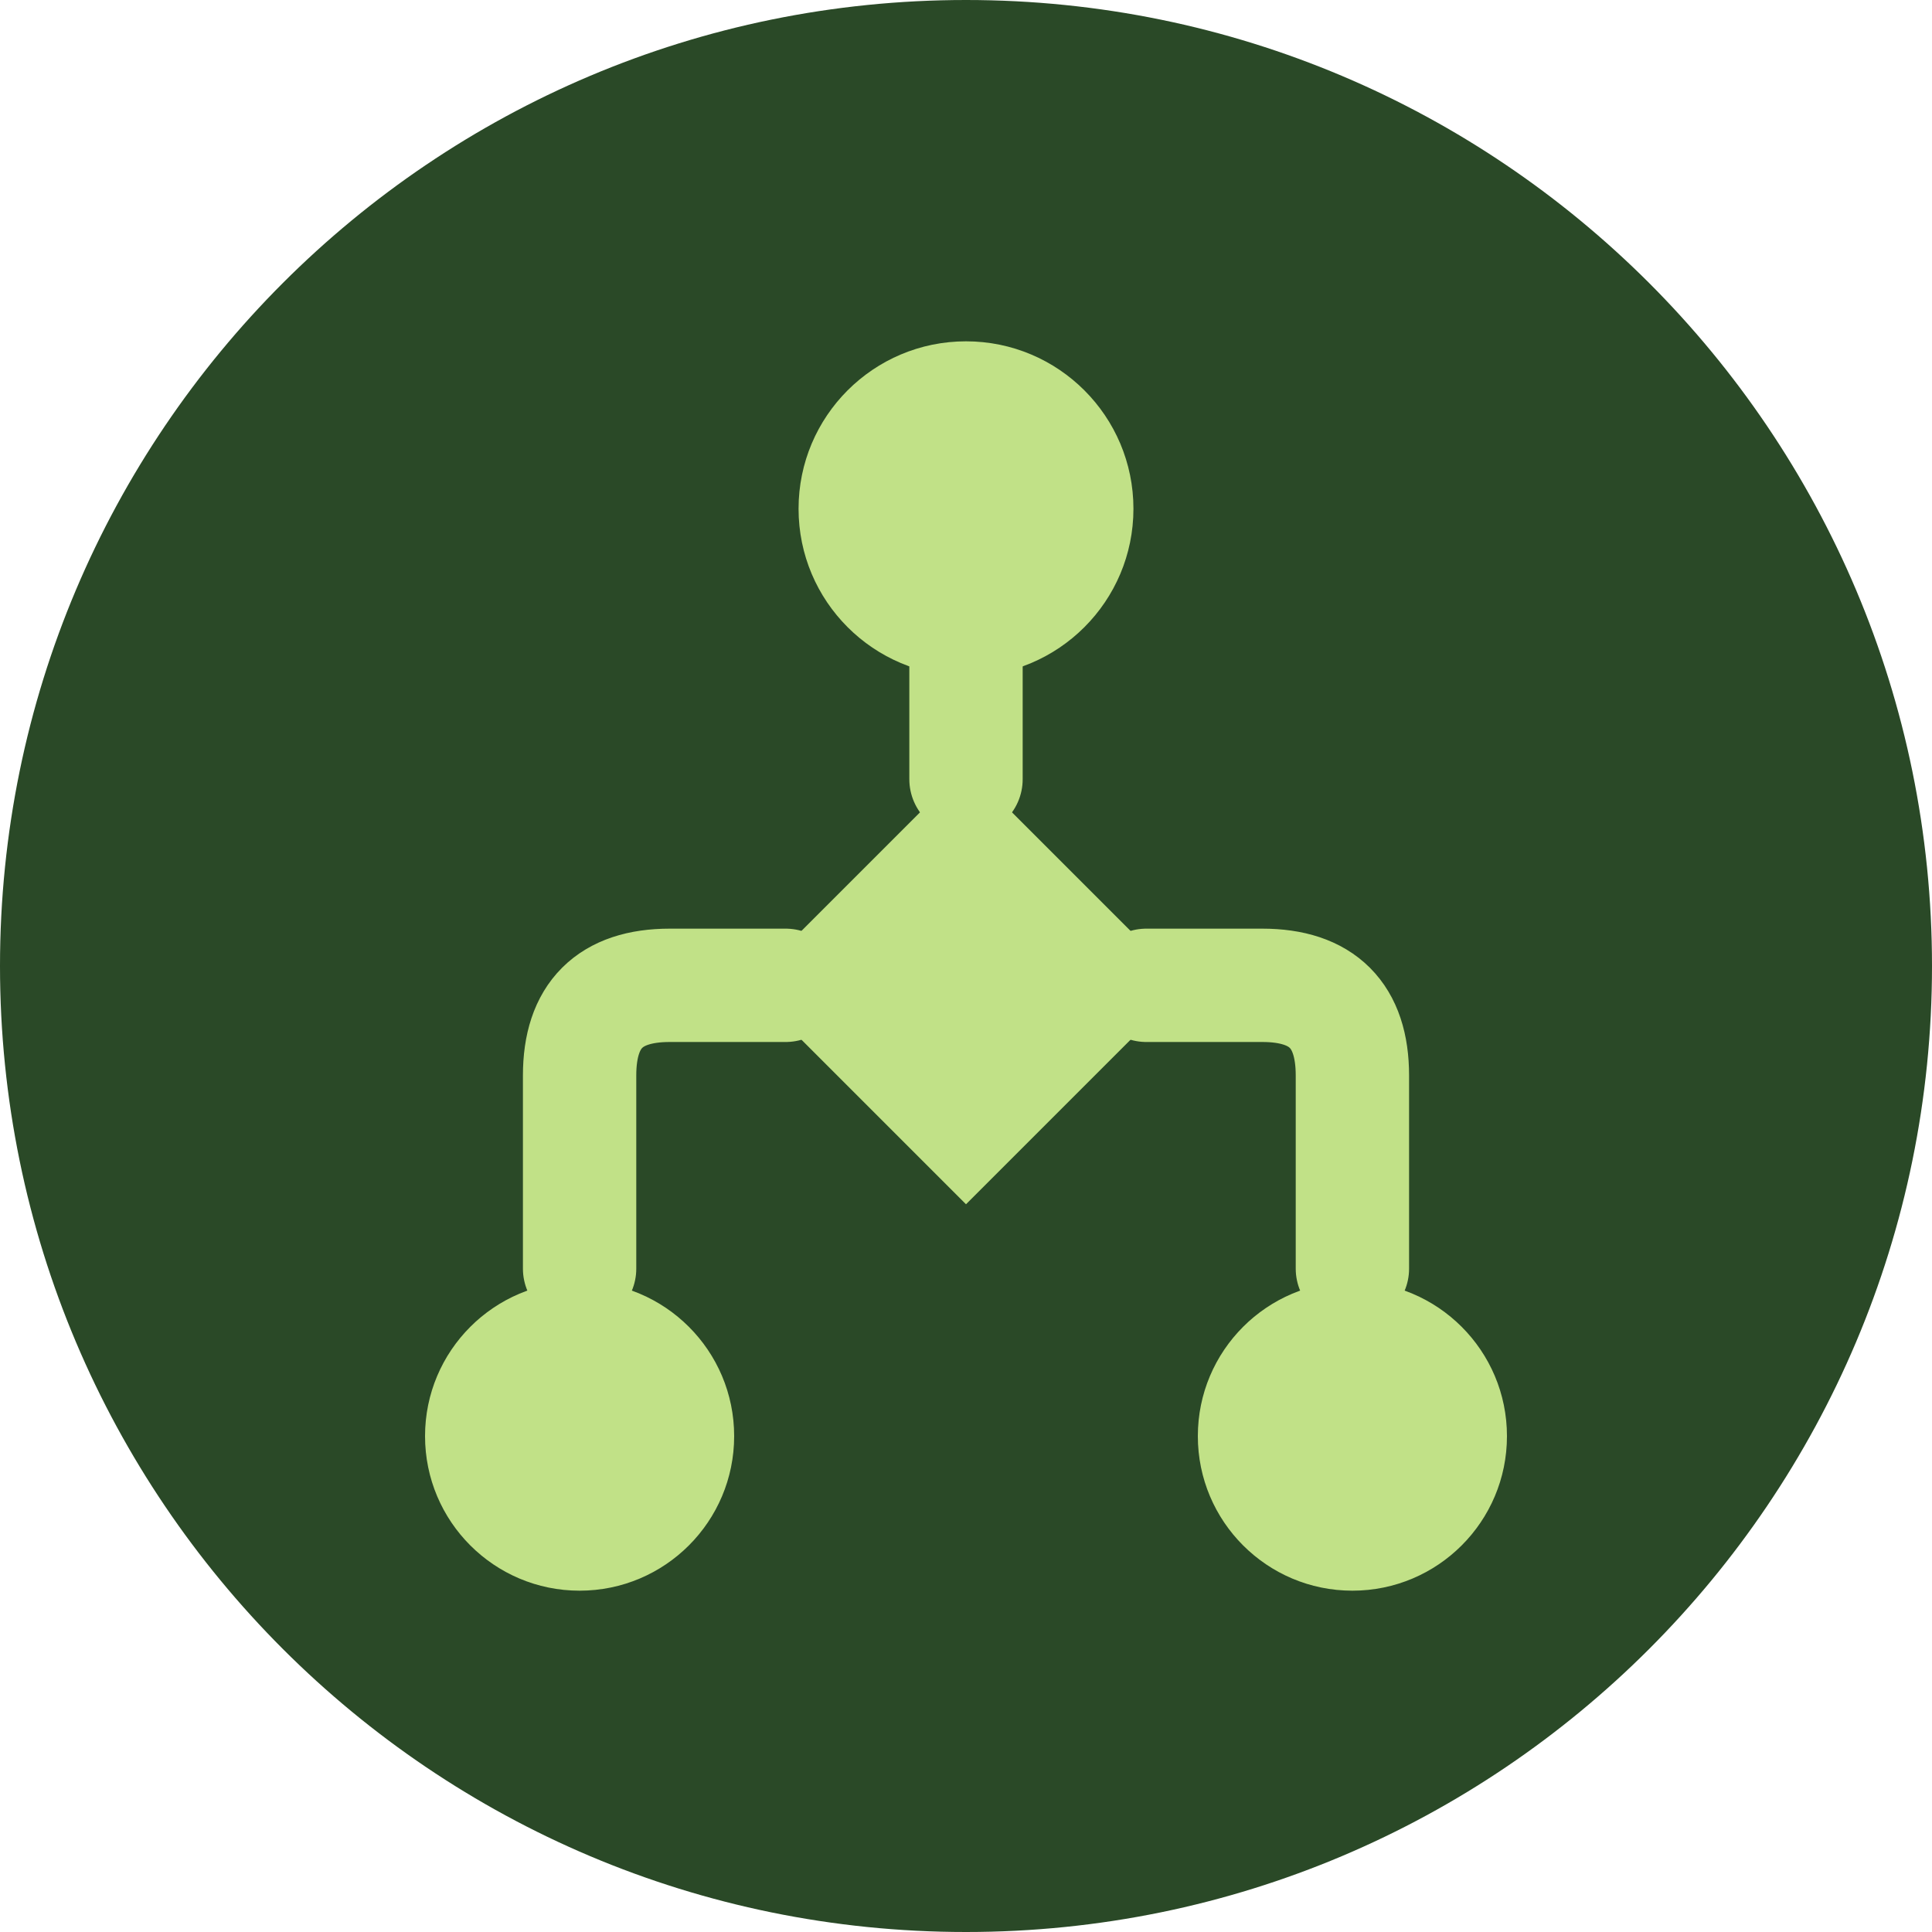
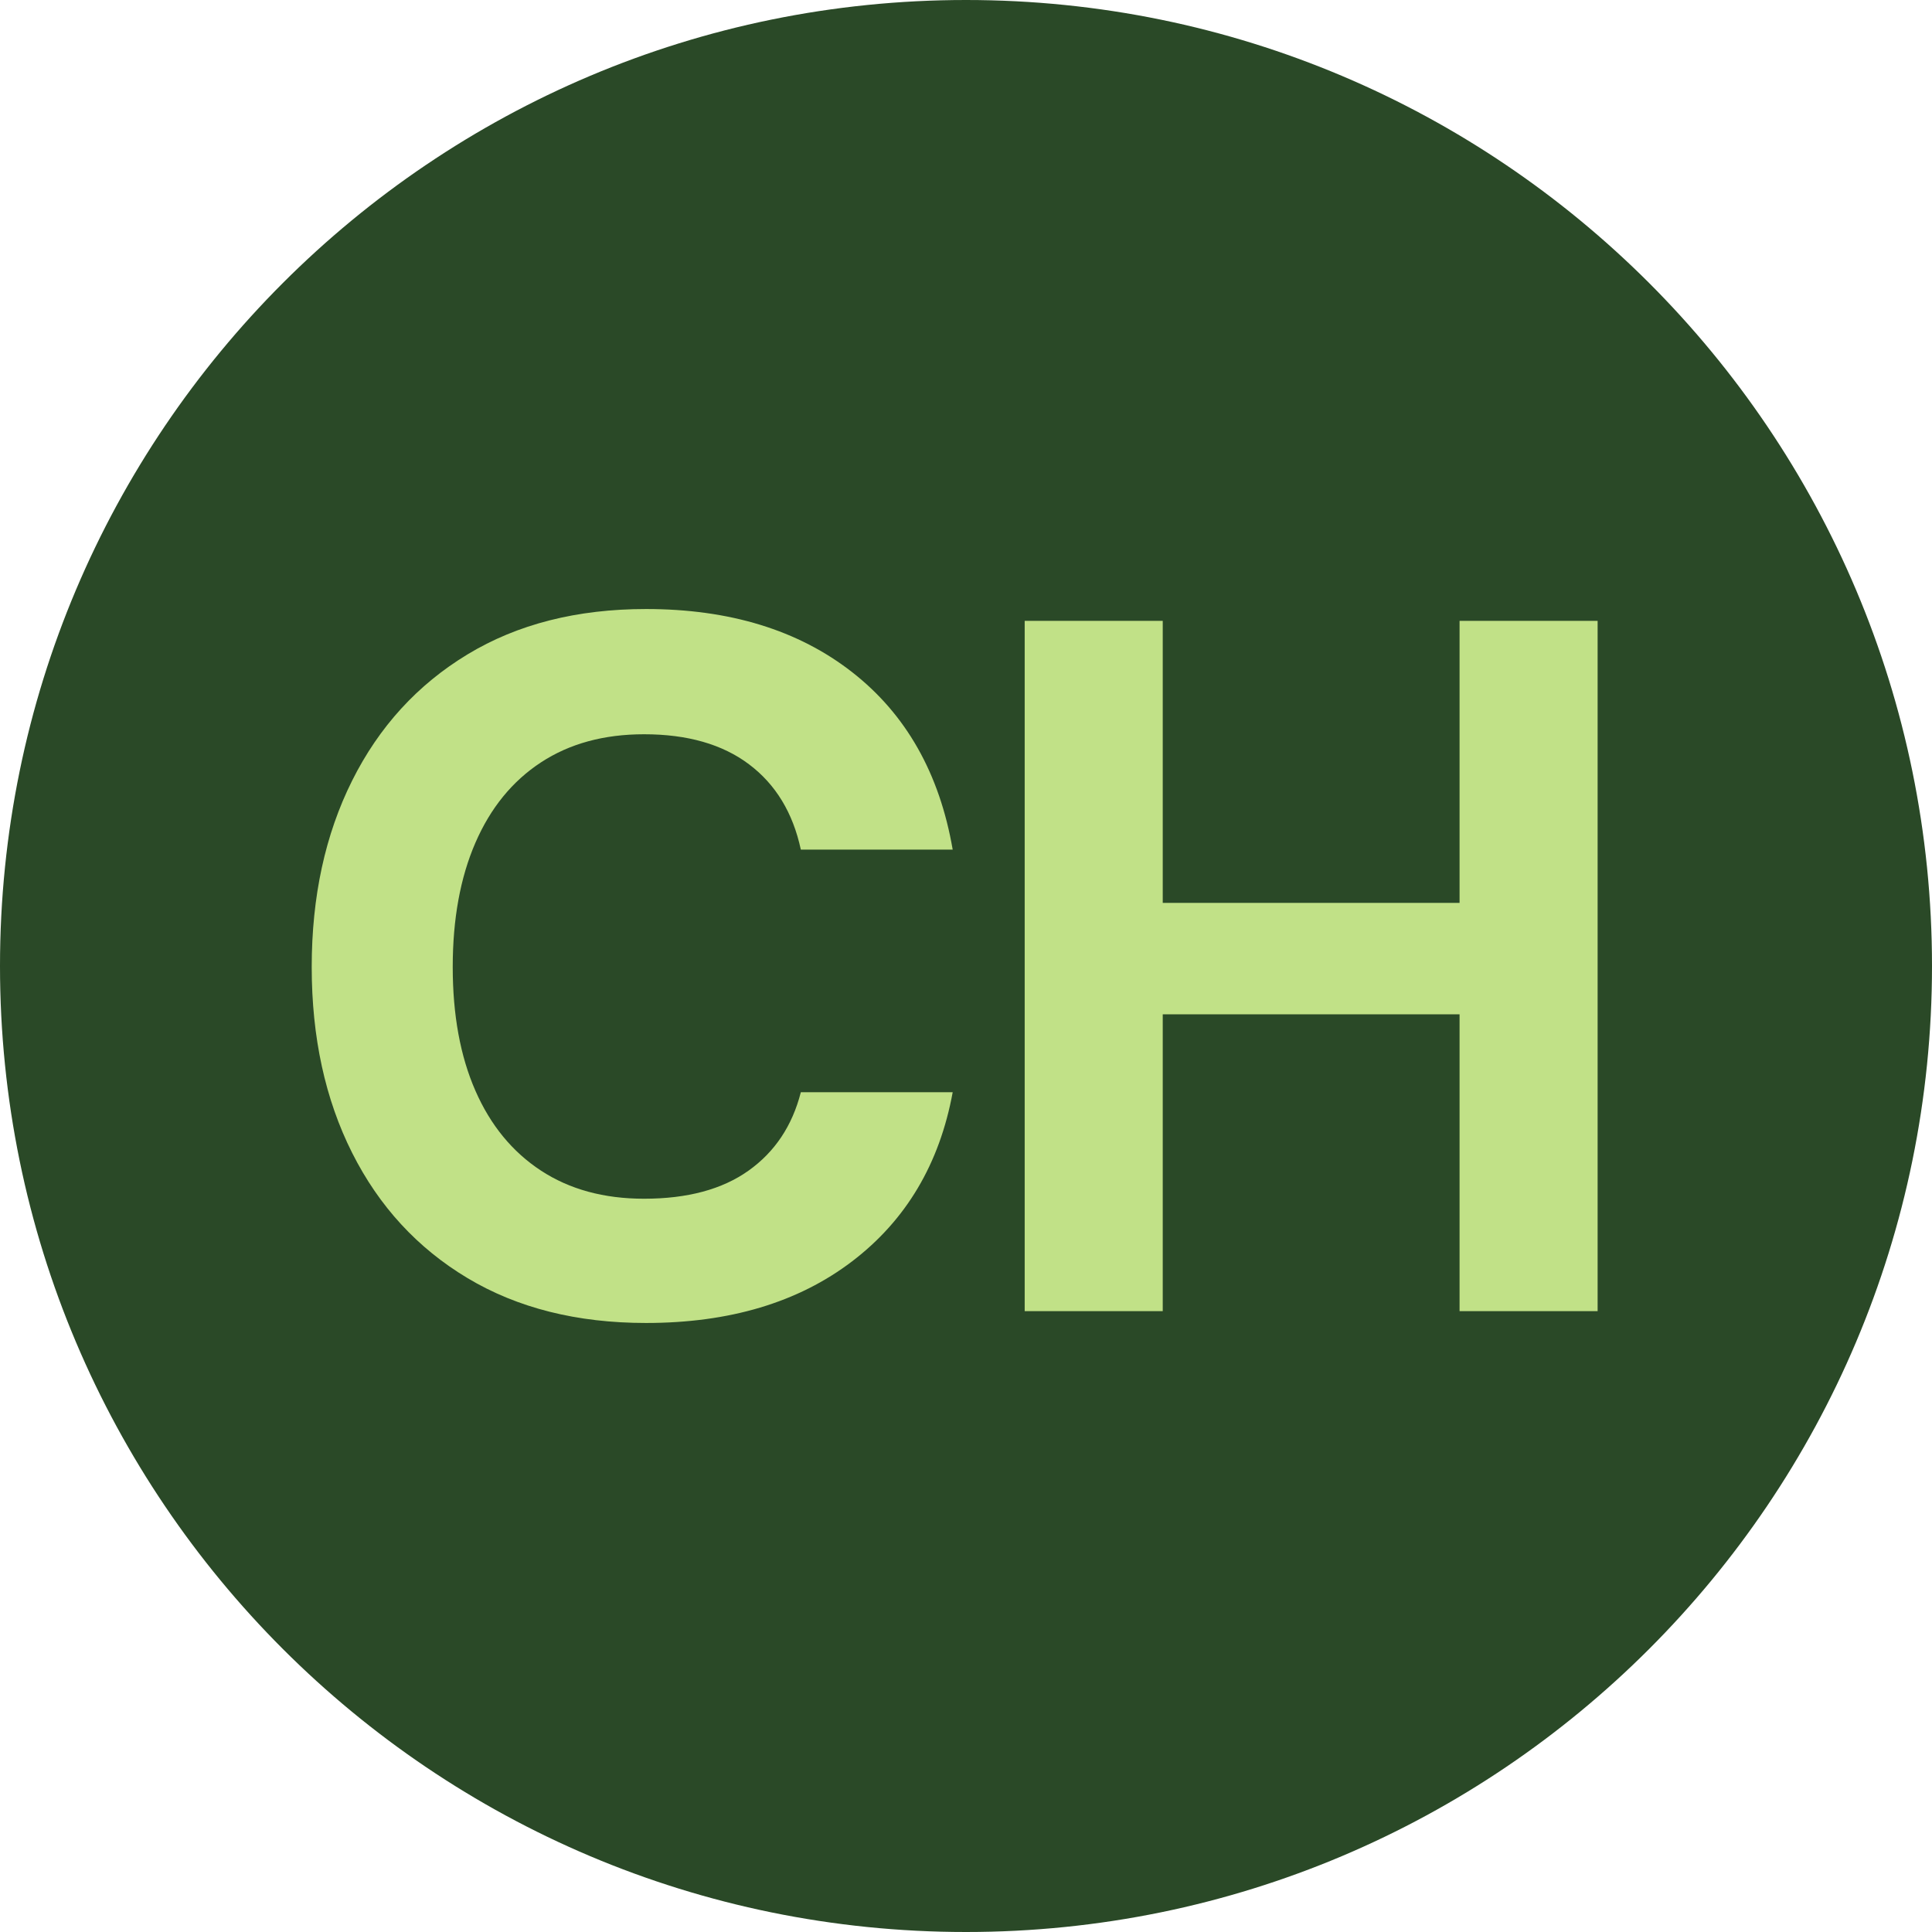
<svg xmlns="http://www.w3.org/2000/svg" viewBox="0 0 48 48">
  <circle cx="24" cy="24" r="24" fill="#2a4927" />
-   <g transform="translate(8.64 7.84) scale(.64)" fill="#c1e187">
-     <path d="M24 12V18M17 26H12.5Q9 26 9 29.5V37M31 26H35.5Q39 26 39 29.5V37" fill="none" stroke="#c1e187" stroke-width="4.4" stroke-linecap="round" stroke-linejoin="round" />
-     <circle cx="24" cy="7.5" r="6.5" />
-     <path d="M24 17.5L32.5 26L24 34.5L15.5 26Z" />
-     <circle cx="9" cy="43.5" r="6" />
-     <circle cx="39" cy="43.5" r="6" />
+   <g transform="translate(6.642 32.575) scale(0.0245 -0.0245)" fill="#c1e187">
+     <path d="M384 -12Q279 -12 203.0 33.5Q127 79 86.0 160.5Q45 242 45 349Q45 456 86.0 538.0Q127 620 203.0 666.0Q279 712 384 712Q511 712 593.0 648.0Q675 584 695 468H541Q529 524 488.5 554.5Q448 585 382 585Q321 585 277.5 556.5Q234 528 211.0 475.0Q188 422 188 349Q188 276 211.0 223.5Q234 171 277.5 142.5Q321 114 382 114Q448 114 488.0 142.5Q528 171 541 222H695Q675 113 593.0 50.5Q511 -12 384 -12Z" />
+     <path transform="translate(700 0)" d="M509 0V700H649V0ZM68 0V700H208V0ZM190 301V414H532V301Z" />
  </g>
</svg>
